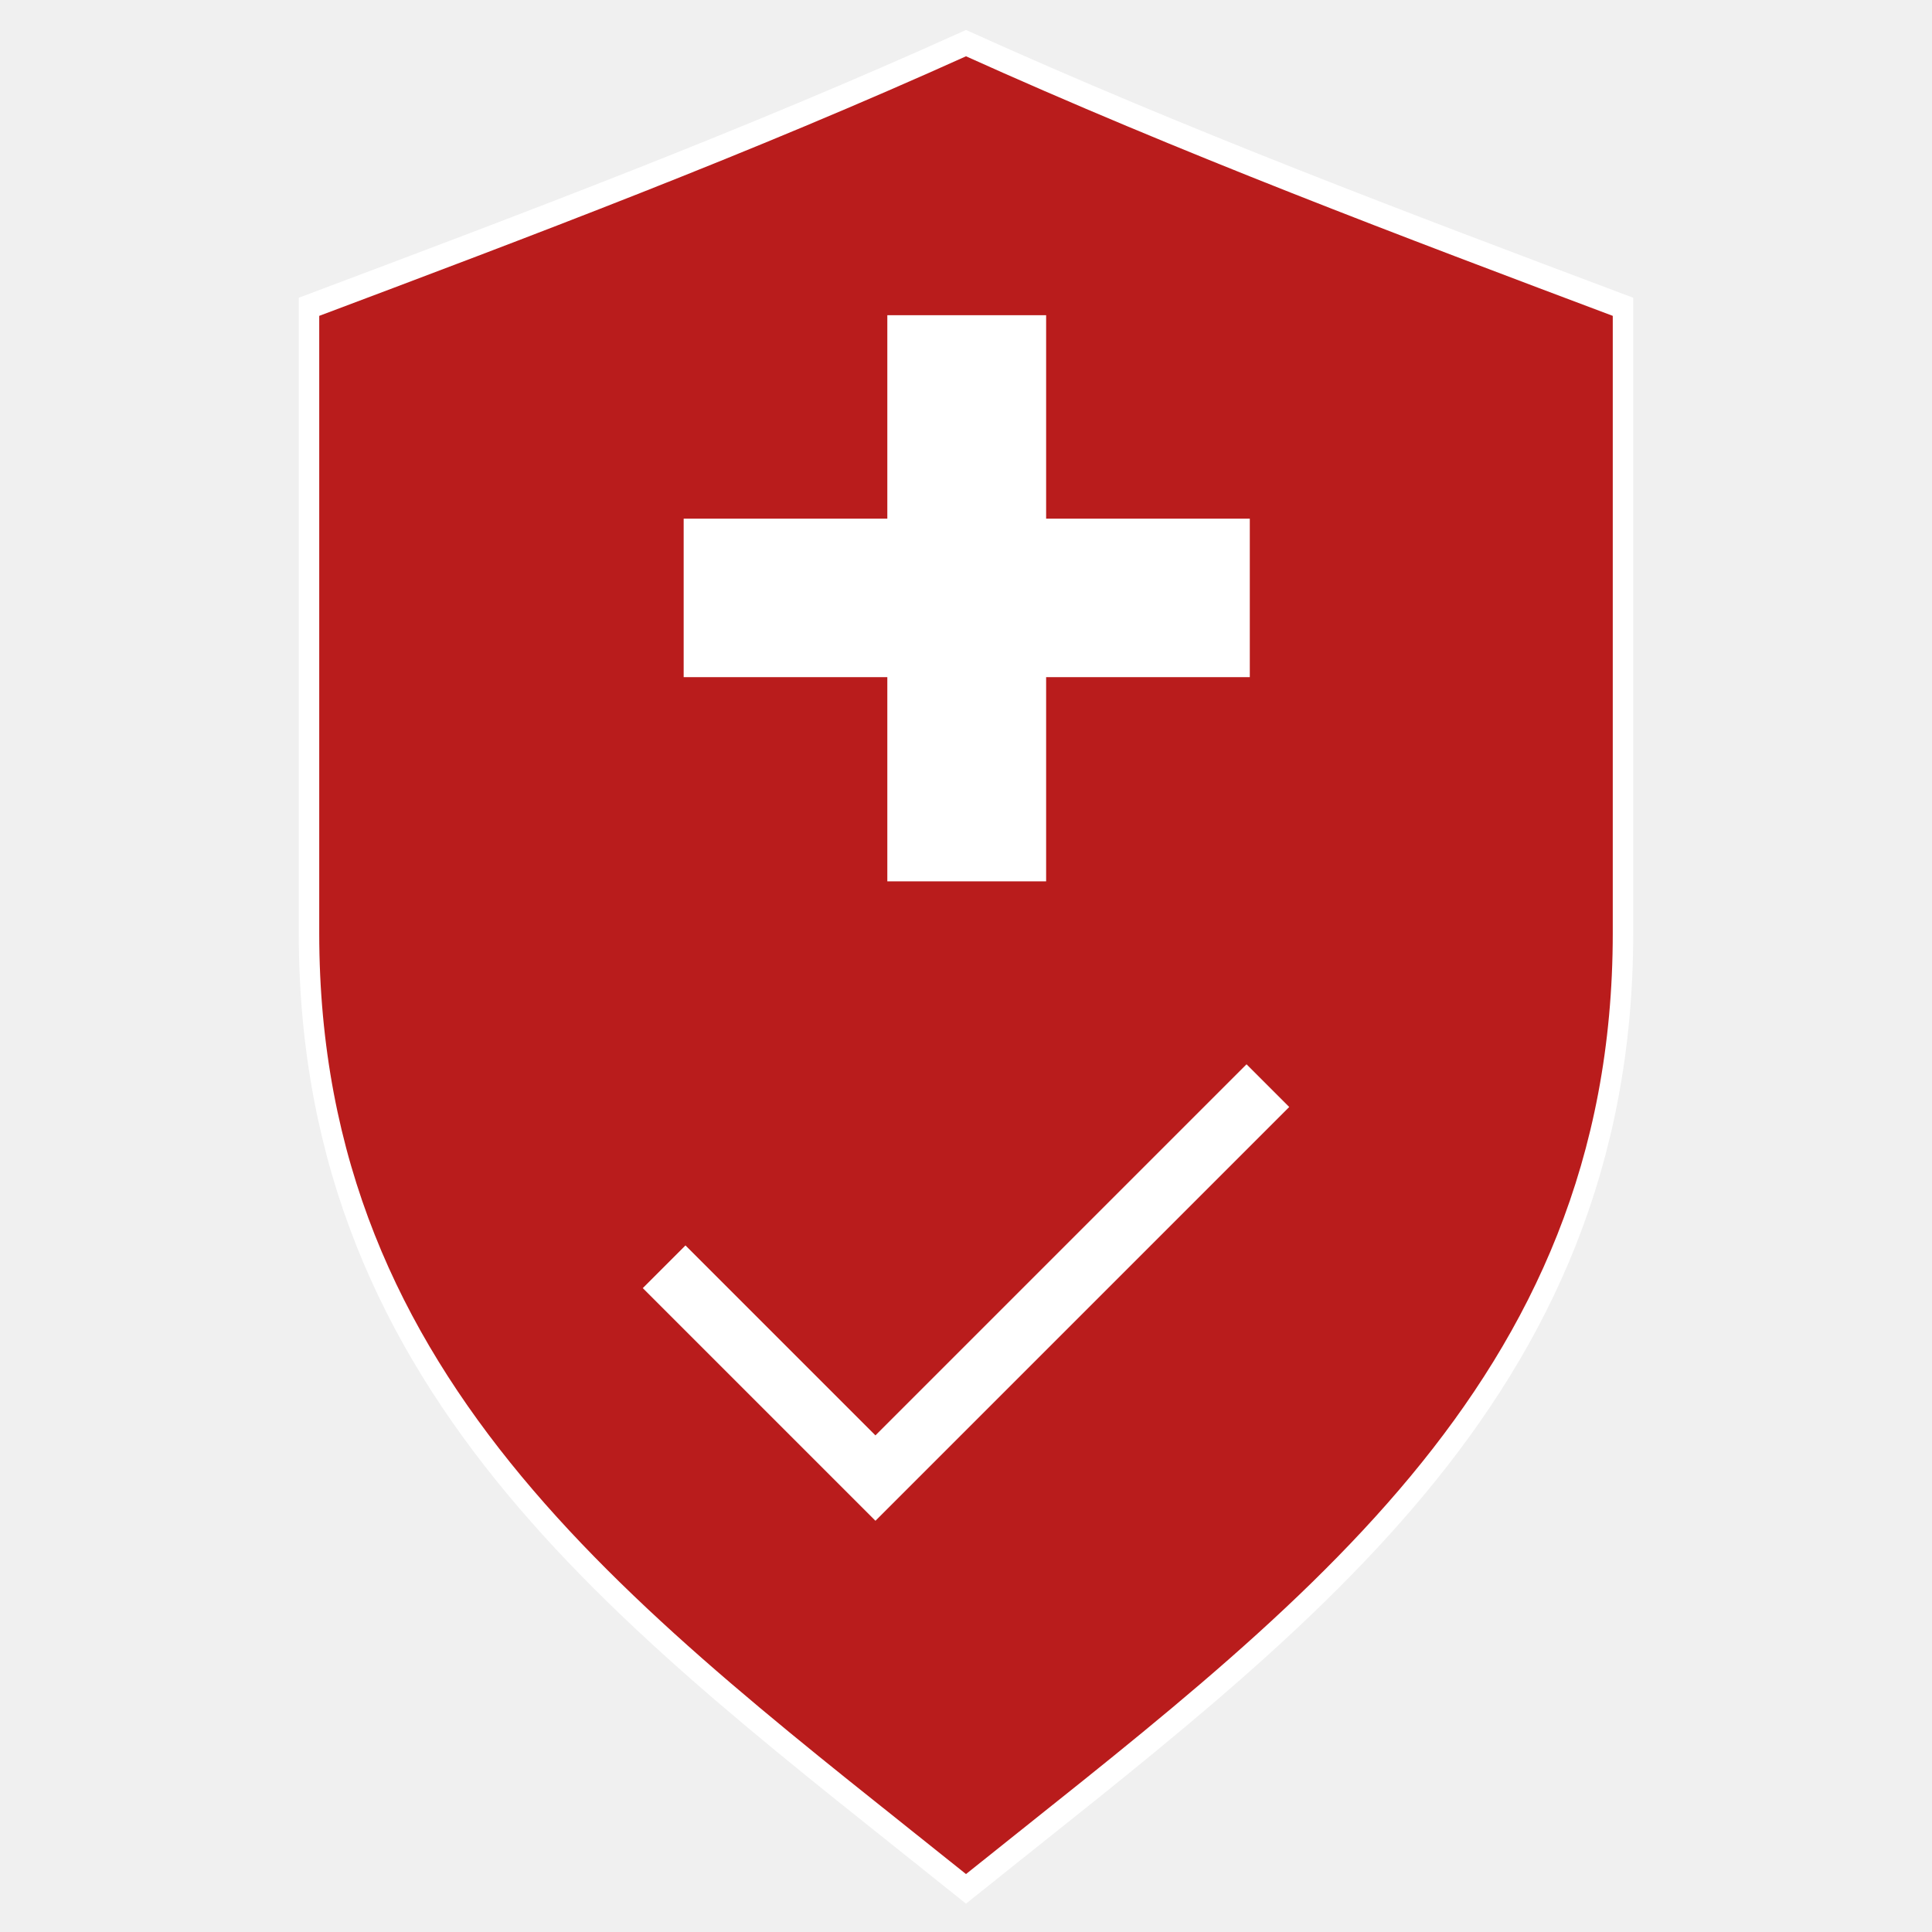
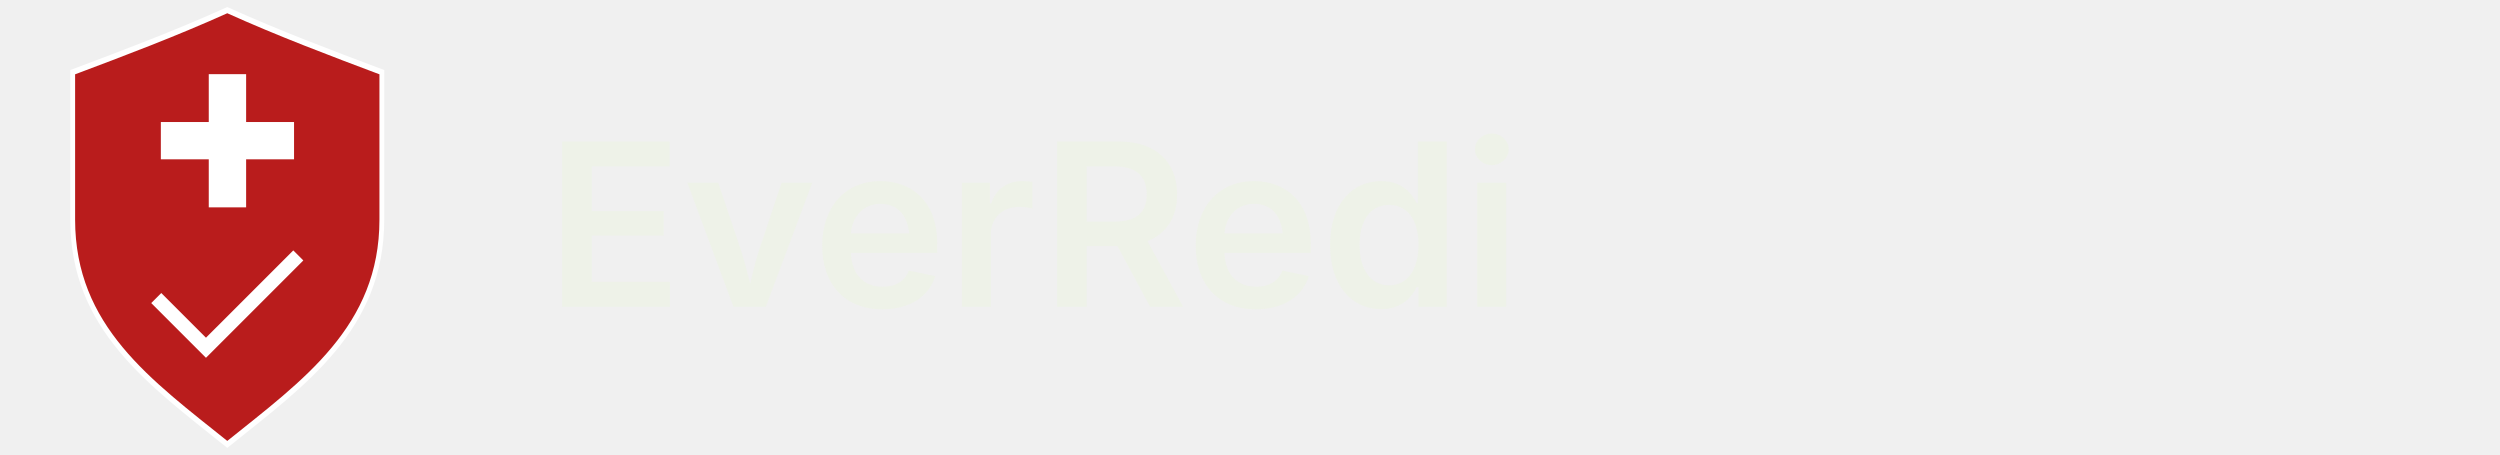
- <svg xmlns="http://www.w3.org/2000/svg" width="100%" height="100%" viewBox="0 0 256 256" version="1.1" xml:space="preserve" style="fill-rule:evenodd;clip-rule:evenodd;stroke-miterlimit:2;">
-   <g transform="matrix(0.906831,0,0,1.09181,11.9256,-11.752)">
-     <path d="M128,16C160,28 192,38 224,48L224,124C224,180 176,208 128,240C80,208 32,180 32,124L32,48C64,38 96,28 128,16Z" style="fill:rgb(185,28,28);fill-rule:nonzero;stroke:white;stroke-width:2.99px;" />
-   </g>
-   <g transform="matrix(1,0,0,1,0,63.853)">
-     <path d="M88,104L116,132L168,80" style="fill:none;fill-rule:nonzero;stroke:white;stroke-width:8px;stroke-miterlimit:4;" />
-   </g>
-   <g>
-     <g transform="matrix(0.876757,0,0,1.33956,15.8714,-135.055)">
-       <rect x="116" y="132" width="24" height="56" style="fill:white;" />
+ <svg xmlns="http://www.w3.org/2000/svg" viewBox="0 0 220 40" fill="none" role="img" aria-label="EverRedi">
+   <svg x="0" y="0" width="40" height="40" viewBox="0 0 256 256" aria-hidden="true">
+     <g transform="matrix(0.906831,0,0,1.09181,11.9256,-11.752)">
+       <path d="M128,16C160,28 192,38 224,48L224,124C224,180 176,208 128,240C80,208 32,180 32,124L32,48C64,38 96,28 128,16Z" fill="rgb(185,28,28)" fill-rule="nonzero" stroke="white" stroke-width="2.99" />
    </g>
-     <g transform="matrix(1.17212,0,0,0.875,-21.9345,-64.2738)">
-       <rect x="96" y="152" width="64" height="24" style="fill:white;" />
+     <g transform="matrix(1,0,0,1,0,63.853)">
+       <path d="M88,104L116,132L168,80" fill="none" stroke="white" stroke-width="8" stroke-miterlimit="4" />
    </g>
-   </g>
+     <g>
+       <g transform="matrix(0.876757,0,0,1.33956,15.8714,-135.055)">
+         <rect x="116" y="132" width="24" height="56" fill="white" />
+       </g>
+       <g transform="matrix(1.17212,0,0,0.875,-21.9345,-64.2738)">
+         <rect x="96" y="152" width="64" height="24" fill="white" />
+       </g>
+     </g>
+   </svg>
+   <text x="48" y="27" font-family="system-ui, -apple-system, BlinkMacSystemFont, 'Segoe UI', sans-serif" font-size="20" font-weight="600" fill="#eef2e8">
+     EverRedi
+   </text>
</svg>
